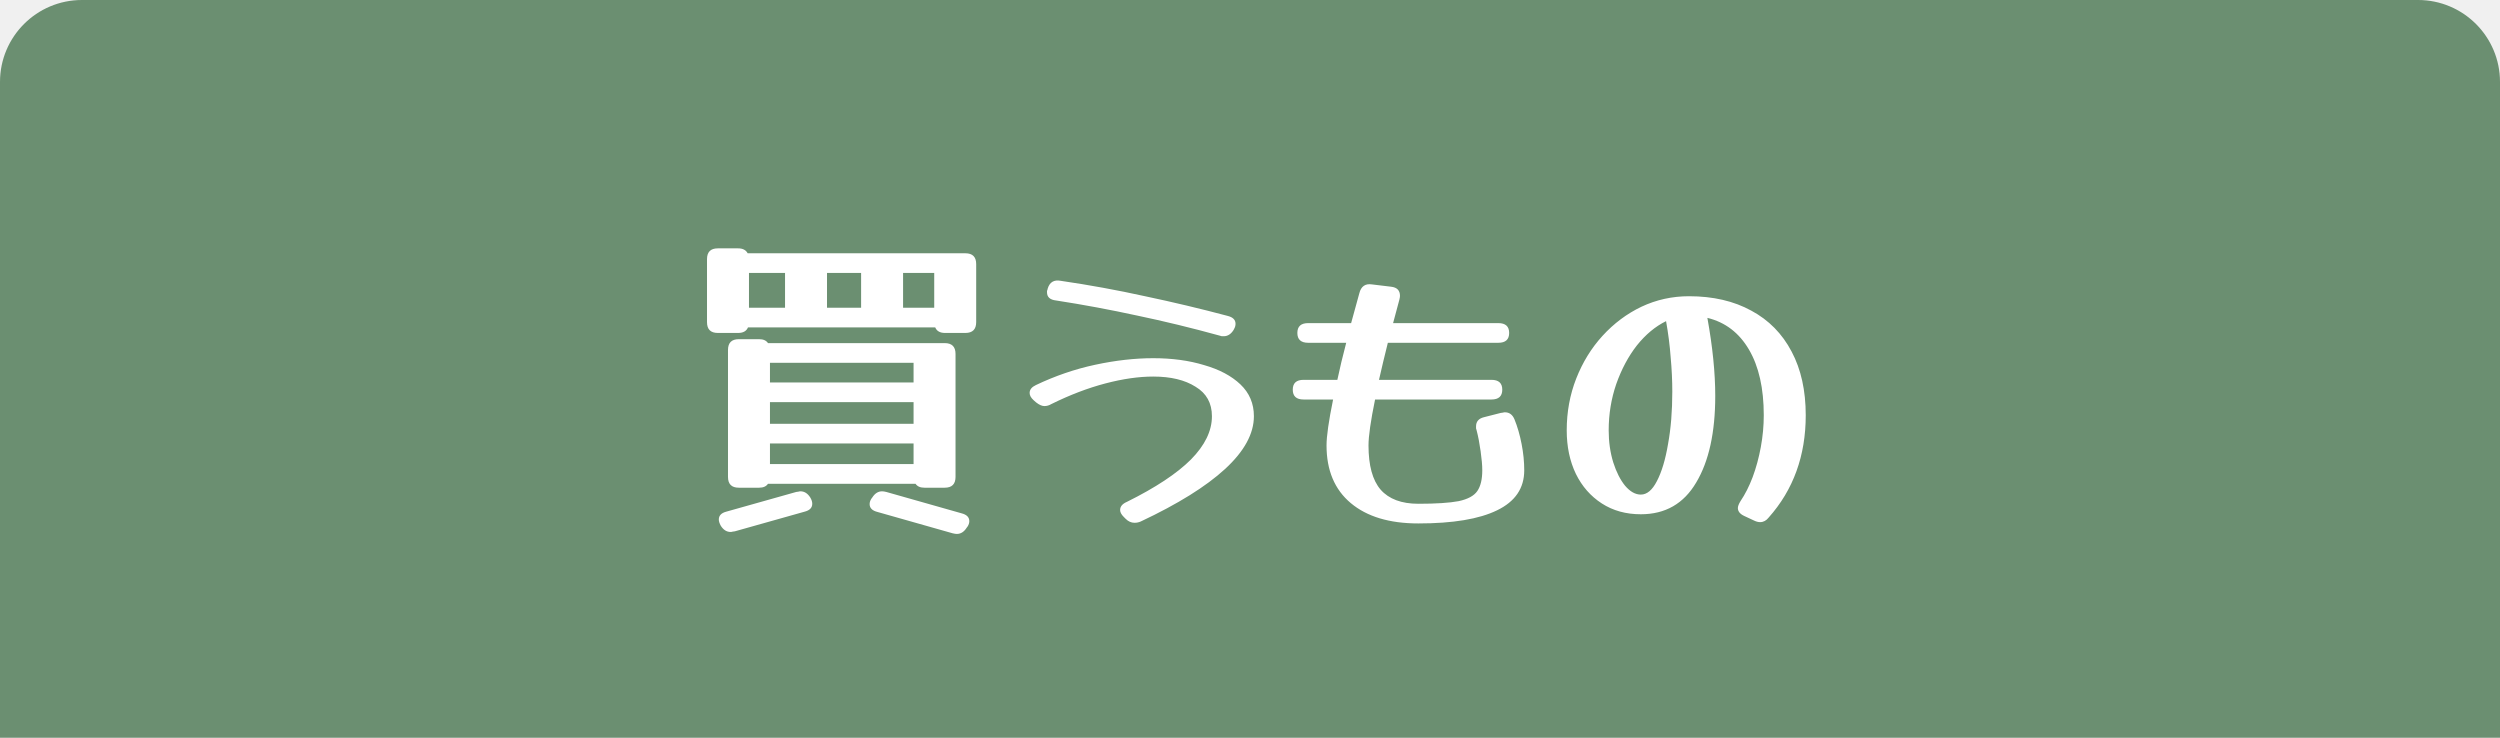
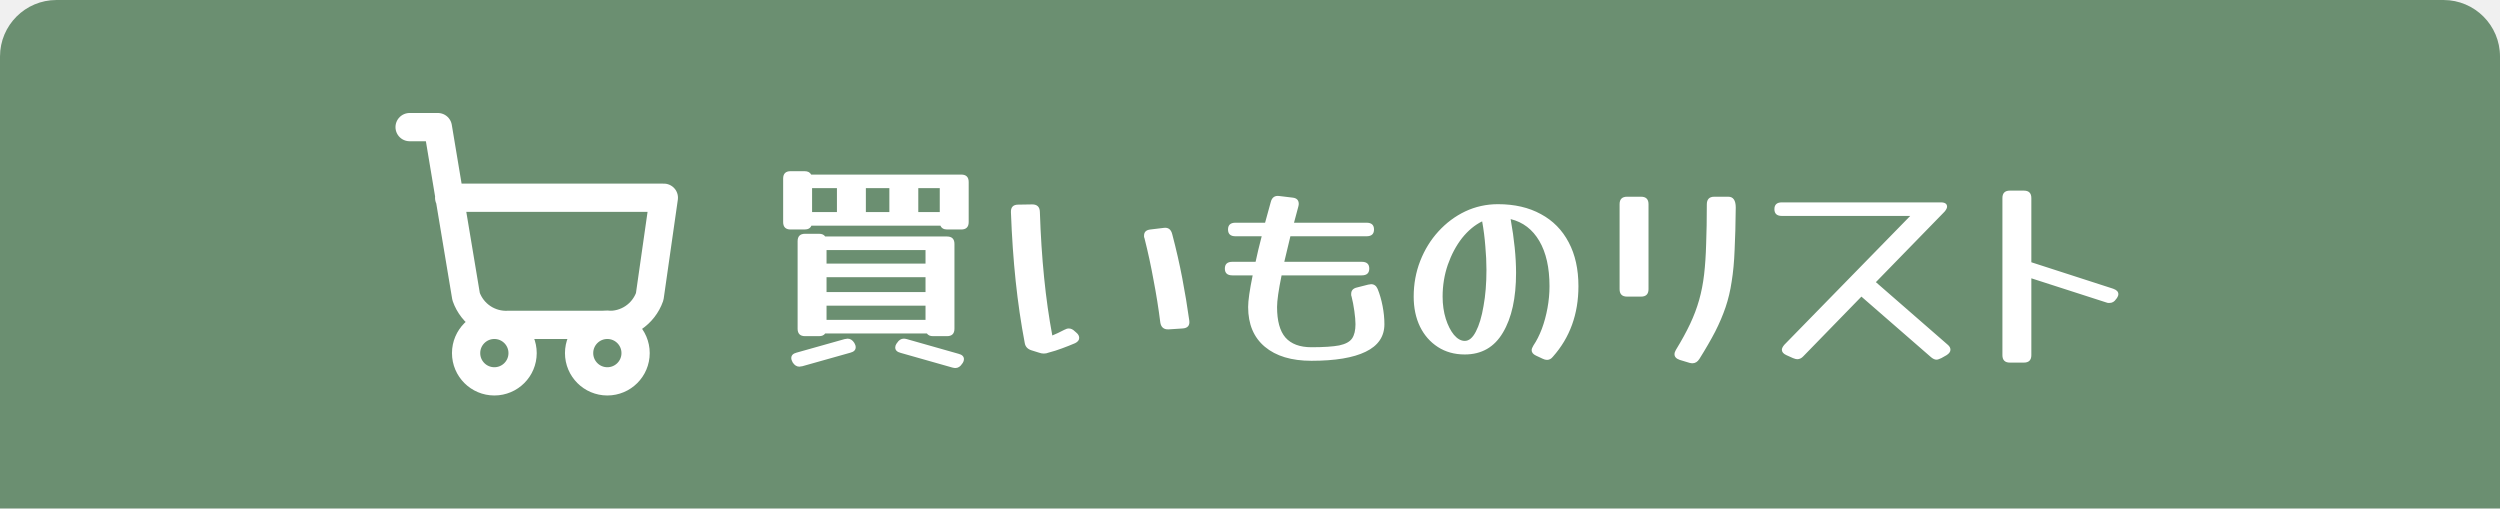
- <svg xmlns="http://www.w3.org/2000/svg" width="122" height="36" viewBox="0 0 122 36" fill="none">
-   <path d="M0 4C0 1.791 1.791 0 4 0H118C120.209 0 122 1.791 122 4V36H0V4Z" fill="#6B8F71" />
-   <path d="M47.638 15.72C47.638 16.072 47.462 16.248 47.11 16.248H46.118C45.873 16.248 45.713 16.157 45.638 15.976H36.502C36.428 16.157 36.267 16.248 36.022 16.248H35.03C34.678 16.248 34.502 16.072 34.502 15.72V12.648C34.502 12.296 34.678 12.12 35.03 12.12H36.022C36.246 12.12 36.401 12.2 36.486 12.36H47.11C47.462 12.36 47.638 12.536 47.638 12.888V15.72ZM38.31 13.368V13.32H36.55V15.016H38.31V14.968V13.368ZM40.358 14.968V15.016H42.022V14.968V13.368V13.32H40.358V13.368V14.968ZM44.07 14.968V15.016H45.59V13.32H44.07V13.368V14.968ZM35.526 17.08C35.526 16.728 35.702 16.552 36.054 16.552H37.046C37.249 16.552 37.393 16.616 37.478 16.744H46.102C46.454 16.744 46.63 16.92 46.63 17.272V23.272C46.63 23.624 46.454 23.8 46.102 23.8H45.11C44.907 23.8 44.764 23.736 44.678 23.608H37.478C37.393 23.736 37.249 23.8 37.046 23.8H36.054C35.702 23.8 35.526 23.624 35.526 23.272V17.08ZM44.582 17.704H37.574V18.664H44.582V17.704ZM37.574 20.68H44.582V19.624H37.574V20.68ZM37.574 22.648H44.582V21.64H37.574V22.648ZM35.862 25.928C35.819 25.939 35.782 25.944 35.75 25.944C35.718 25.955 35.686 25.96 35.654 25.96C35.462 25.96 35.302 25.859 35.174 25.656C35.11 25.539 35.078 25.437 35.078 25.352C35.078 25.16 35.201 25.032 35.446 24.968L38.854 24.008C38.897 23.997 38.934 23.992 38.966 23.992C38.998 23.981 39.03 23.976 39.062 23.976C39.254 23.976 39.414 24.077 39.542 24.28C39.606 24.387 39.638 24.488 39.638 24.584C39.638 24.776 39.516 24.904 39.27 24.968L35.862 25.928ZM46.918 25.048C47.174 25.112 47.302 25.24 47.302 25.432C47.302 25.517 47.276 25.603 47.222 25.688L47.174 25.752C47.046 25.955 46.886 26.056 46.694 26.056C46.641 26.056 46.572 26.045 46.486 26.024L42.822 24.984C42.566 24.92 42.438 24.792 42.438 24.6C42.438 24.515 42.465 24.429 42.518 24.344L42.566 24.28C42.694 24.077 42.854 23.976 43.046 23.976C43.099 23.976 43.169 23.987 43.254 24.008L46.918 25.048ZM59.91 15.416C60.166 15.48 60.294 15.608 60.294 15.8C60.294 15.885 60.273 15.965 60.23 16.04L60.198 16.104C60.07 16.307 59.91 16.408 59.718 16.408C59.686 16.408 59.654 16.408 59.622 16.408C59.59 16.397 59.553 16.387 59.51 16.376C58.156 16.003 56.817 15.677 55.494 15.4C54.172 15.112 52.854 14.867 51.542 14.664C51.243 14.632 51.094 14.499 51.094 14.264C51.094 14.243 51.094 14.221 51.094 14.2C51.105 14.168 51.115 14.136 51.126 14.104V14.088C51.222 13.768 51.435 13.64 51.766 13.704C53.153 13.907 54.523 14.157 55.878 14.456C57.243 14.744 58.587 15.064 59.91 15.416ZM55.67 25.448C55.574 25.491 55.473 25.512 55.366 25.512C55.206 25.512 55.062 25.448 54.934 25.32L54.838 25.224C54.721 25.107 54.662 24.995 54.662 24.888C54.662 24.717 54.774 24.584 54.998 24.488C56.395 23.795 57.435 23.107 58.118 22.424C58.801 21.731 59.142 21.027 59.142 20.312C59.142 19.672 58.876 19.192 58.342 18.872C57.819 18.541 57.132 18.376 56.278 18.376C55.574 18.376 54.795 18.488 53.942 18.712C53.089 18.936 52.209 19.272 51.302 19.72C51.196 19.784 51.084 19.816 50.966 19.816C50.849 19.816 50.715 19.757 50.566 19.64L50.438 19.528C50.31 19.411 50.246 19.293 50.246 19.176C50.246 19.016 50.347 18.888 50.55 18.792C51.489 18.344 52.454 18.013 53.446 17.8C54.438 17.587 55.382 17.48 56.278 17.48C57.196 17.48 58.022 17.592 58.758 17.816C59.505 18.029 60.097 18.344 60.534 18.76C60.971 19.176 61.19 19.693 61.19 20.312C61.19 21.165 60.721 22.024 59.782 22.888C58.854 23.741 57.483 24.595 55.67 25.448ZM72.063 21.016C72.052 20.973 72.041 20.936 72.031 20.904C72.031 20.872 72.031 20.84 72.031 20.808C72.031 20.573 72.159 20.424 72.415 20.36L73.231 20.152C73.273 20.141 73.311 20.136 73.343 20.136C73.375 20.125 73.407 20.12 73.439 20.12C73.652 20.12 73.807 20.232 73.903 20.456C74.052 20.819 74.169 21.224 74.255 21.672C74.34 22.109 74.383 22.536 74.383 22.952C74.383 23.827 73.94 24.477 73.055 24.904C72.18 25.331 70.9 25.544 69.215 25.544C67.807 25.544 66.708 25.213 65.919 24.552C65.129 23.891 64.735 22.952 64.735 21.736C64.735 21.288 64.841 20.541 65.055 19.496H63.615C63.263 19.496 63.087 19.336 63.087 19.016C63.087 18.696 63.263 18.536 63.615 18.536H65.263C65.38 17.981 65.524 17.379 65.695 16.728H63.839C63.487 16.728 63.311 16.568 63.311 16.248C63.311 15.928 63.487 15.768 63.839 15.768H65.935C66.063 15.299 66.196 14.813 66.335 14.312C66.42 13.971 66.628 13.827 66.959 13.88L67.887 13.992C68.175 14.024 68.319 14.173 68.319 14.44C68.319 14.483 68.308 14.547 68.287 14.632C68.18 15.016 68.079 15.395 67.983 15.768H73.119C73.471 15.768 73.647 15.928 73.647 16.248C73.647 16.568 73.471 16.728 73.119 16.728H67.727C67.567 17.368 67.423 17.971 67.295 18.536H72.783C73.135 18.536 73.311 18.696 73.311 19.016C73.311 19.336 73.135 19.496 72.783 19.496H67.103C66.889 20.541 66.783 21.288 66.783 21.736C66.783 22.717 66.98 23.437 67.375 23.896C67.78 24.355 68.394 24.584 69.215 24.584C70.079 24.584 70.735 24.541 71.183 24.456C71.631 24.36 71.935 24.195 72.095 23.96C72.255 23.725 72.335 23.389 72.335 22.952C72.335 22.707 72.308 22.397 72.255 22.024C72.201 21.64 72.138 21.304 72.063 21.016ZM86.312 25.256C86.195 25.405 86.056 25.48 85.896 25.48C85.8 25.48 85.699 25.453 85.592 25.4L85.112 25.176C84.91 25.08 84.808 24.952 84.808 24.792C84.808 24.707 84.851 24.595 84.936 24.456C85.16 24.125 85.358 23.736 85.528 23.288C85.699 22.829 85.832 22.339 85.928 21.816C86.024 21.293 86.072 20.776 86.072 20.264C86.072 18.952 85.832 17.885 85.352 17.064C84.872 16.243 84.195 15.725 83.32 15.512C83.576 16.931 83.704 18.2 83.704 19.32C83.704 21.101 83.395 22.509 82.776 23.544C82.168 24.579 81.267 25.096 80.072 25.096C79.347 25.096 78.712 24.92 78.168 24.568C77.624 24.216 77.203 23.736 76.904 23.128C76.606 22.509 76.456 21.8 76.456 21C76.456 20.104 76.611 19.261 76.92 18.472C77.23 17.683 77.656 16.989 78.2 16.392C78.755 15.784 79.39 15.309 80.104 14.968C80.83 14.627 81.603 14.456 82.424 14.456C83.598 14.456 84.611 14.691 85.464 15.16C86.318 15.619 86.974 16.285 87.432 17.16C87.891 18.024 88.12 19.059 88.12 20.264C88.12 22.237 87.518 23.901 86.312 25.256ZM78.504 21C78.504 21.565 78.579 22.088 78.728 22.568C78.878 23.037 79.07 23.416 79.304 23.704C79.55 23.992 79.806 24.136 80.072 24.136C80.371 24.136 80.632 23.917 80.856 23.48C81.091 23.032 81.272 22.429 81.4 21.672C81.539 20.915 81.608 20.061 81.608 19.112C81.608 18.568 81.582 18.008 81.528 17.432C81.486 16.856 81.411 16.269 81.304 15.672C80.782 15.928 80.307 16.323 79.88 16.856C79.464 17.389 79.128 18.019 78.872 18.744C78.627 19.459 78.504 20.211 78.504 21Z" fill="white" />
+ <svg xmlns="http://www.w3.org/2000/svg" width="177" height="36" viewBox="0 0 177 36" fill="none">
+   <path d="M0 4C0 1.791 1.791 0 4 0H173C175.209 0 177 1.791 177 4V36H0V4Z" fill="#6B8F71" />
+   <path d="M68.583 15.72C68.583 16.072 68.407 16.248 68.055 16.248H67.063C66.818 16.248 66.658 16.157 66.583 15.976H57.447C57.373 16.157 57.213 16.248 56.967 16.248H55.975C55.623 16.248 55.447 16.072 55.447 15.72V12.648C55.447 12.296 55.623 12.12 55.975 12.12H56.967C57.191 12.12 57.346 12.2 57.431 12.36H68.055C68.407 12.36 68.583 12.536 68.583 12.888V15.72ZM59.255 13.368V13.32H57.495V15.016H59.255V14.968V13.368ZM61.303 14.968V15.016H62.967V14.968V13.368V13.32H61.303V13.368V14.968ZM65.015 14.968V15.016H66.535V13.32H65.015V13.368V14.968ZM56.471 17.08C56.471 16.728 56.647 16.552 56.999 16.552H57.991C58.194 16.552 58.338 16.616 58.423 16.744H67.047C67.399 16.744 67.575 16.92 67.575 17.272V23.272C67.575 23.624 67.399 23.8 67.047 23.8H66.055C65.853 23.8 65.709 23.736 65.623 23.608H58.423C58.338 23.736 58.194 23.8 57.991 23.8H56.999C56.647 23.8 56.471 23.624 56.471 23.272V17.08ZM65.527 17.704H58.519V18.664H65.527V17.704ZM58.519 20.68H65.527V19.624H58.519V20.68ZM58.519 22.648H65.527V21.64H58.519V22.648ZM56.807 25.928C56.765 25.939 56.727 25.944 56.695 25.944C56.663 25.955 56.631 25.96 56.599 25.96C56.407 25.96 56.247 25.859 56.119 25.656C56.055 25.539 56.023 25.437 56.023 25.352C56.023 25.16 56.146 25.032 56.391 24.968L59.799 24.008C59.842 23.997 59.879 23.992 59.911 23.992C59.943 23.981 59.975 23.976 60.007 23.976C60.199 23.976 60.359 24.077 60.487 24.28C60.551 24.387 60.583 24.488 60.583 24.584C60.583 24.776 60.461 24.904 60.215 24.968L56.807 25.928ZM67.863 25.048C68.119 25.112 68.247 25.24 68.247 25.432C68.247 25.517 68.221 25.603 68.167 25.688L68.119 25.752C67.991 25.955 67.831 26.056 67.639 26.056C67.586 26.056 67.517 26.045 67.431 26.024L63.767 24.984C63.511 24.92 63.383 24.792 63.383 24.6C63.383 24.515 63.41 24.429 63.463 24.344L63.511 24.28C63.639 24.077 63.799 23.976 63.991 23.976C64.045 23.976 64.114 23.987 64.199 24.008L67.863 25.048ZM75.351 23.352C75.469 23.288 75.575 23.256 75.671 23.256C75.821 23.256 75.959 23.32 76.087 23.448L76.215 23.56C76.343 23.667 76.407 23.789 76.407 23.928C76.407 24.077 76.311 24.2 76.119 24.296C75.821 24.424 75.511 24.547 75.191 24.664C74.882 24.781 74.562 24.883 74.231 24.968C74.135 25.011 74.023 25.032 73.895 25.032C73.789 25.032 73.677 25.011 73.559 24.968L73.047 24.808C72.759 24.723 72.594 24.547 72.551 24.28C72.285 22.883 72.071 21.427 71.911 19.912C71.751 18.397 71.639 16.776 71.575 15.048C71.554 14.675 71.725 14.488 72.087 14.488L73.079 14.472C73.431 14.472 73.613 14.648 73.623 15C73.73 18.285 74.023 21.203 74.503 23.752C74.631 23.699 74.765 23.64 74.903 23.576C75.053 23.501 75.202 23.427 75.351 23.352ZM84.199 22.68C84.253 23.043 84.093 23.235 83.719 23.256L82.727 23.32C82.397 23.331 82.205 23.171 82.151 22.84C82.023 21.827 81.863 20.824 81.671 19.832C81.49 18.829 81.277 17.843 81.031 16.872C81.021 16.84 81.01 16.808 80.999 16.776C80.999 16.744 80.999 16.712 80.999 16.68C80.999 16.424 81.149 16.28 81.447 16.248L82.375 16.136C82.706 16.083 82.914 16.237 82.999 16.6C83.277 17.656 83.511 18.685 83.703 19.688C83.895 20.691 84.061 21.688 84.199 22.68ZM95.696 21.016C95.685 20.973 95.674 20.936 95.664 20.904C95.664 20.872 95.664 20.84 95.664 20.808C95.664 20.573 95.792 20.424 96.048 20.36L96.864 20.152C96.906 20.141 96.944 20.136 96.976 20.136C97.008 20.125 97.04 20.12 97.072 20.12C97.285 20.12 97.44 20.232 97.536 20.456C97.685 20.819 97.802 21.224 97.888 21.672C97.973 22.109 98.016 22.536 98.016 22.952C98.016 23.827 97.573 24.477 96.688 24.904C95.813 25.331 94.533 25.544 92.848 25.544C91.44 25.544 90.341 25.213 89.552 24.552C88.762 23.891 88.368 22.952 88.368 21.736C88.368 21.288 88.474 20.541 88.688 19.496H87.248C86.896 19.496 86.72 19.336 86.72 19.016C86.72 18.696 86.896 18.536 87.248 18.536H88.896C89.013 17.981 89.157 17.379 89.328 16.728H87.472C87.12 16.728 86.944 16.568 86.944 16.248C86.944 15.928 87.12 15.768 87.472 15.768H89.568C89.696 15.299 89.829 14.813 89.968 14.312C90.053 13.971 90.261 13.827 90.592 13.88L91.52 13.992C91.808 14.024 91.952 14.173 91.952 14.44C91.952 14.483 91.941 14.547 91.92 14.632C91.813 15.016 91.712 15.395 91.616 15.768H96.752C97.104 15.768 97.28 15.928 97.28 16.248C97.28 16.568 97.104 16.728 96.752 16.728H91.36C91.2 17.368 91.056 17.971 90.928 18.536H96.416C96.768 18.536 96.944 18.696 96.944 19.016C96.944 19.336 96.768 19.496 96.416 19.496H90.736C90.522 20.541 90.416 21.288 90.416 21.736C90.416 22.717 90.613 23.437 91.008 23.896C91.413 24.355 92.026 24.584 92.848 24.584C93.712 24.584 94.368 24.541 94.816 24.456C95.264 24.36 95.568 24.195 95.728 23.96C95.888 23.725 95.968 23.389 95.968 22.952C95.968 22.707 95.941 22.397 95.888 22.024C95.834 21.64 95.77 21.304 95.696 21.016ZM109.945 25.256C109.828 25.405 109.689 25.48 109.529 25.48C109.433 25.48 109.332 25.453 109.225 25.4L108.745 25.176C108.542 25.08 108.441 24.952 108.441 24.792C108.441 24.707 108.484 24.595 108.569 24.456C108.793 24.125 108.99 23.736 109.161 23.288C109.332 22.829 109.465 22.339 109.561 21.816C109.657 21.293 109.705 20.776 109.705 20.264C109.705 18.952 109.465 17.885 108.985 17.064C108.505 16.243 107.828 15.725 106.953 15.512C107.209 16.931 107.337 18.2 107.337 19.32C107.337 21.101 107.028 22.509 106.409 23.544C105.801 24.579 104.9 25.096 103.705 25.096C102.98 25.096 102.345 24.92 101.801 24.568C101.257 24.216 100.836 23.736 100.537 23.128C100.238 22.509 100.089 21.8 100.089 21C100.089 20.104 100.244 19.261 100.553 18.472C100.862 17.683 101.289 16.989 101.833 16.392C102.388 15.784 103.022 15.309 103.737 14.968C104.462 14.627 105.236 14.456 106.057 14.456C107.23 14.456 108.244 14.691 109.097 15.16C109.95 15.619 110.606 16.285 111.065 17.16C111.524 18.024 111.753 19.059 111.753 20.264C111.753 22.237 111.15 23.901 109.945 25.256ZM102.137 21C102.137 21.565 102.212 22.088 102.361 22.568C102.51 23.037 102.702 23.416 102.937 23.704C103.182 23.992 103.438 24.136 103.705 24.136C104.004 24.136 104.265 23.917 104.489 23.48C104.724 23.032 104.905 22.429 105.033 21.672C105.172 20.915 105.241 20.061 105.241 19.112C105.241 18.568 105.214 18.008 105.161 17.432C105.118 16.856 105.044 16.269 104.937 15.672C104.414 15.928 103.94 16.323 103.513 16.856C103.097 17.389 102.761 18.019 102.505 18.744C102.26 19.459 102.137 20.211 102.137 21ZM116.715 20.472C116.715 20.824 116.539 21 116.187 21H115.195C114.843 21 114.667 20.824 114.667 20.472V14.456C114.667 14.104 114.843 13.928 115.195 13.928H116.187C116.539 13.928 116.715 14.104 116.715 14.456V20.472ZM120.315 25.416C120.187 25.619 120.021 25.72 119.819 25.72C119.765 25.72 119.696 25.709 119.611 25.688L118.923 25.48C118.677 25.395 118.555 25.261 118.555 25.08C118.555 24.984 118.587 24.883 118.651 24.776C119.056 24.115 119.392 23.501 119.659 22.936C119.925 22.371 120.139 21.805 120.299 21.24C120.459 20.675 120.576 20.072 120.651 19.432C120.725 18.792 120.773 18.072 120.795 17.272C120.827 16.461 120.843 15.528 120.843 14.472C120.843 14.109 121.019 13.928 121.371 13.928H122.363C122.715 13.928 122.891 14.184 122.891 14.696C122.88 15.848 122.853 16.845 122.811 17.688C122.779 18.531 122.709 19.277 122.603 19.928C122.507 20.579 122.363 21.187 122.171 21.752C121.979 22.317 121.733 22.893 121.435 23.48C121.136 24.056 120.763 24.701 120.315 25.416ZM127.676 25.224C127.548 25.363 127.404 25.432 127.244 25.432C127.17 25.432 127.068 25.405 126.94 25.352L126.476 25.144C126.263 25.048 126.156 24.92 126.156 24.76C126.156 24.664 126.215 24.547 126.332 24.408L135.244 15.288H126.156C125.804 15.288 125.628 15.128 125.628 14.808C125.628 14.488 125.804 14.328 126.156 14.328H137.404C137.703 14.328 137.852 14.429 137.852 14.632C137.852 14.728 137.794 14.845 137.676 14.984L132.812 19.976L137.9 24.408C138.028 24.515 138.092 24.632 138.092 24.76C138.092 24.899 138.002 25.027 137.82 25.144L137.452 25.352C137.388 25.384 137.324 25.411 137.26 25.432C137.207 25.453 137.154 25.464 137.1 25.464C136.983 25.464 136.855 25.405 136.716 25.288L131.788 21L127.676 25.224ZM143.819 25.144C143.819 25.496 143.643 25.672 143.291 25.672H142.299C141.947 25.672 141.771 25.496 141.771 25.144V14.024C141.771 13.672 141.947 13.496 142.299 13.496H143.291C143.643 13.496 143.819 13.672 143.819 14.024V18.568L149.611 20.44C149.856 20.525 149.979 20.653 149.979 20.824C149.979 20.909 149.947 21 149.883 21.096L149.819 21.176C149.702 21.357 149.547 21.448 149.355 21.448C149.323 21.448 149.286 21.448 149.243 21.448C149.211 21.437 149.174 21.427 149.131 21.416L143.819 19.704V25.144Z" fill="white" />
+   <g clip-path="url(#clip0_237_351)">
+     <path d="M35 27C36.105 27 37 26.105 37 25C37 23.895 36.105 23 35 23C33.895 23 33 23.895 33 25C33 26.105 33.895 27 35 27Z" stroke="white" stroke-width="2" stroke-linecap="round" stroke-linejoin="round" />
+     <path d="M43 27C44.105 27 45 26.105 45 25C45 23.895 44.105 23 43 23C41.895 23 41 23.895 41 25C41 26.105 41.895 27 43 27Z" stroke="white" stroke-width="2" stroke-linecap="round" stroke-linejoin="round" />
+     <path d="M29 9H31L33 21C33.216 21.613 33.625 22.14 34.166 22.501C34.707 22.862 35.351 23.037 36 23H43C43.649 23.037 44.293 22.862 44.834 22.501C45.375 22.14 45.784 21.613 46 21L47 14H31.8" stroke="white" stroke-width="2" stroke-linecap="round" stroke-linejoin="round" />
+   </g>
+   <defs>
+     <clipPath id="clip0_237_351">
+       <rect width="24" height="24" fill="white" transform="translate(26 6)" />
+     </clipPath>
+   </defs>
</svg>
